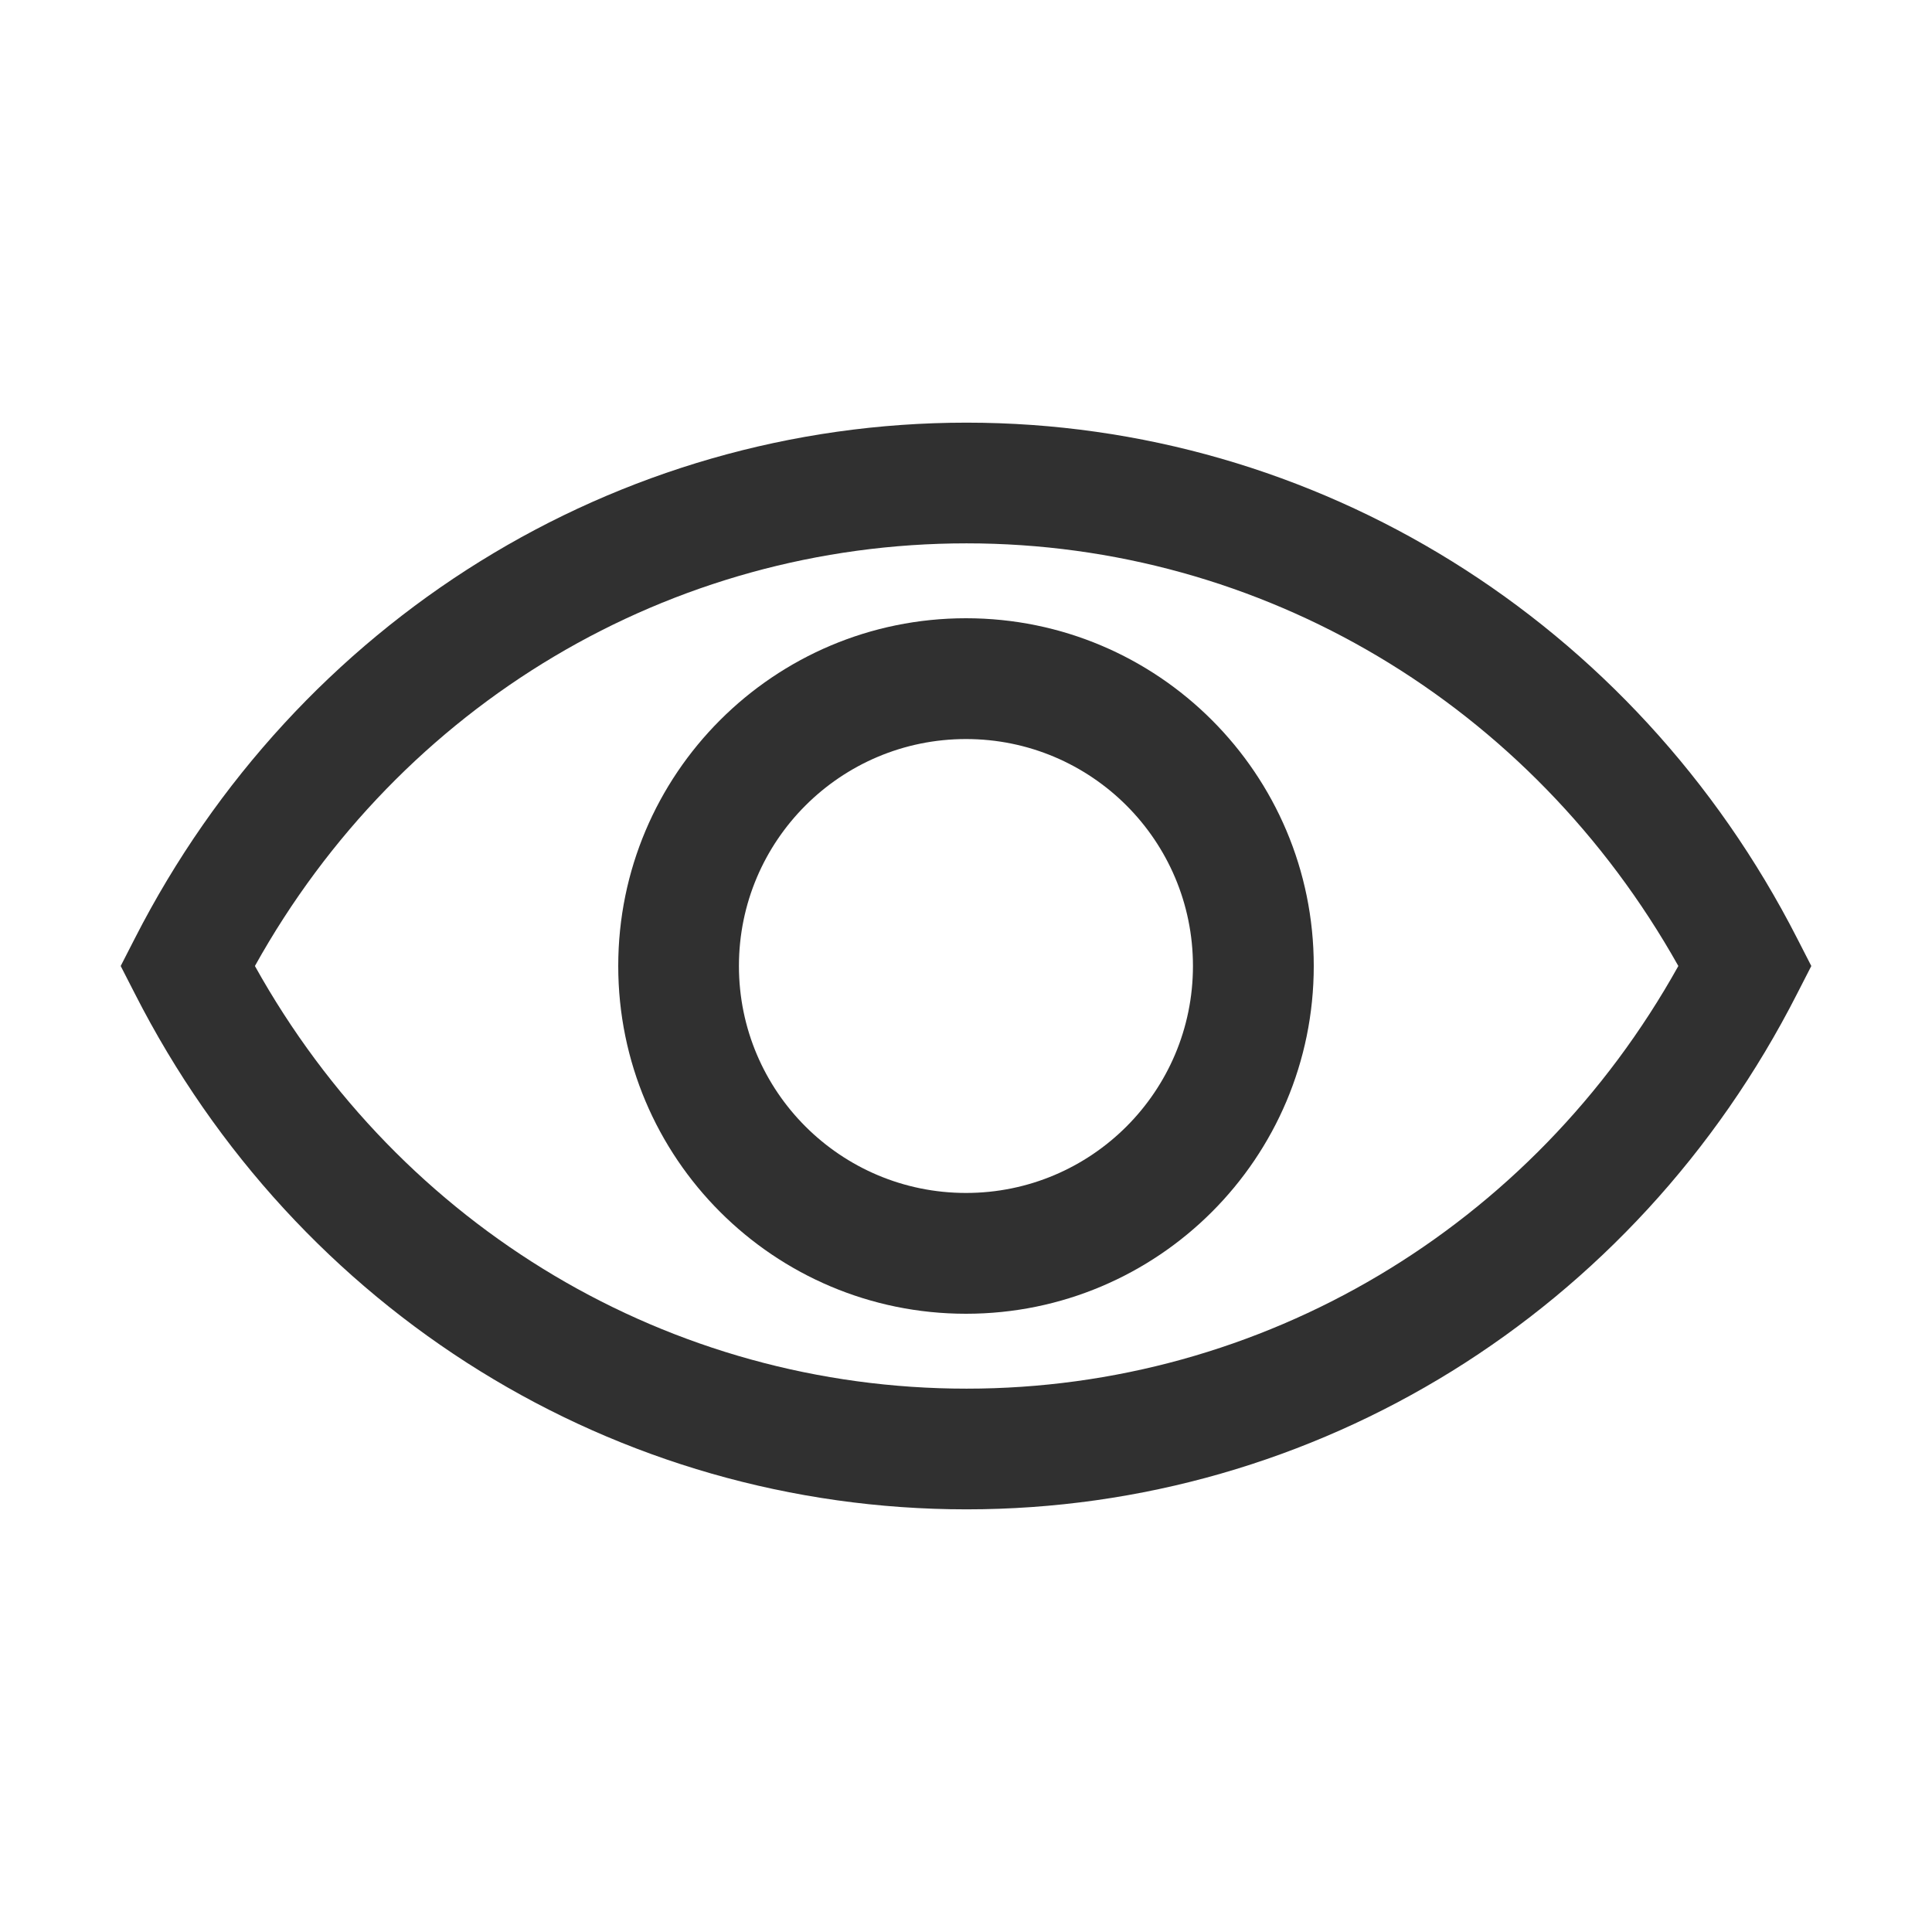
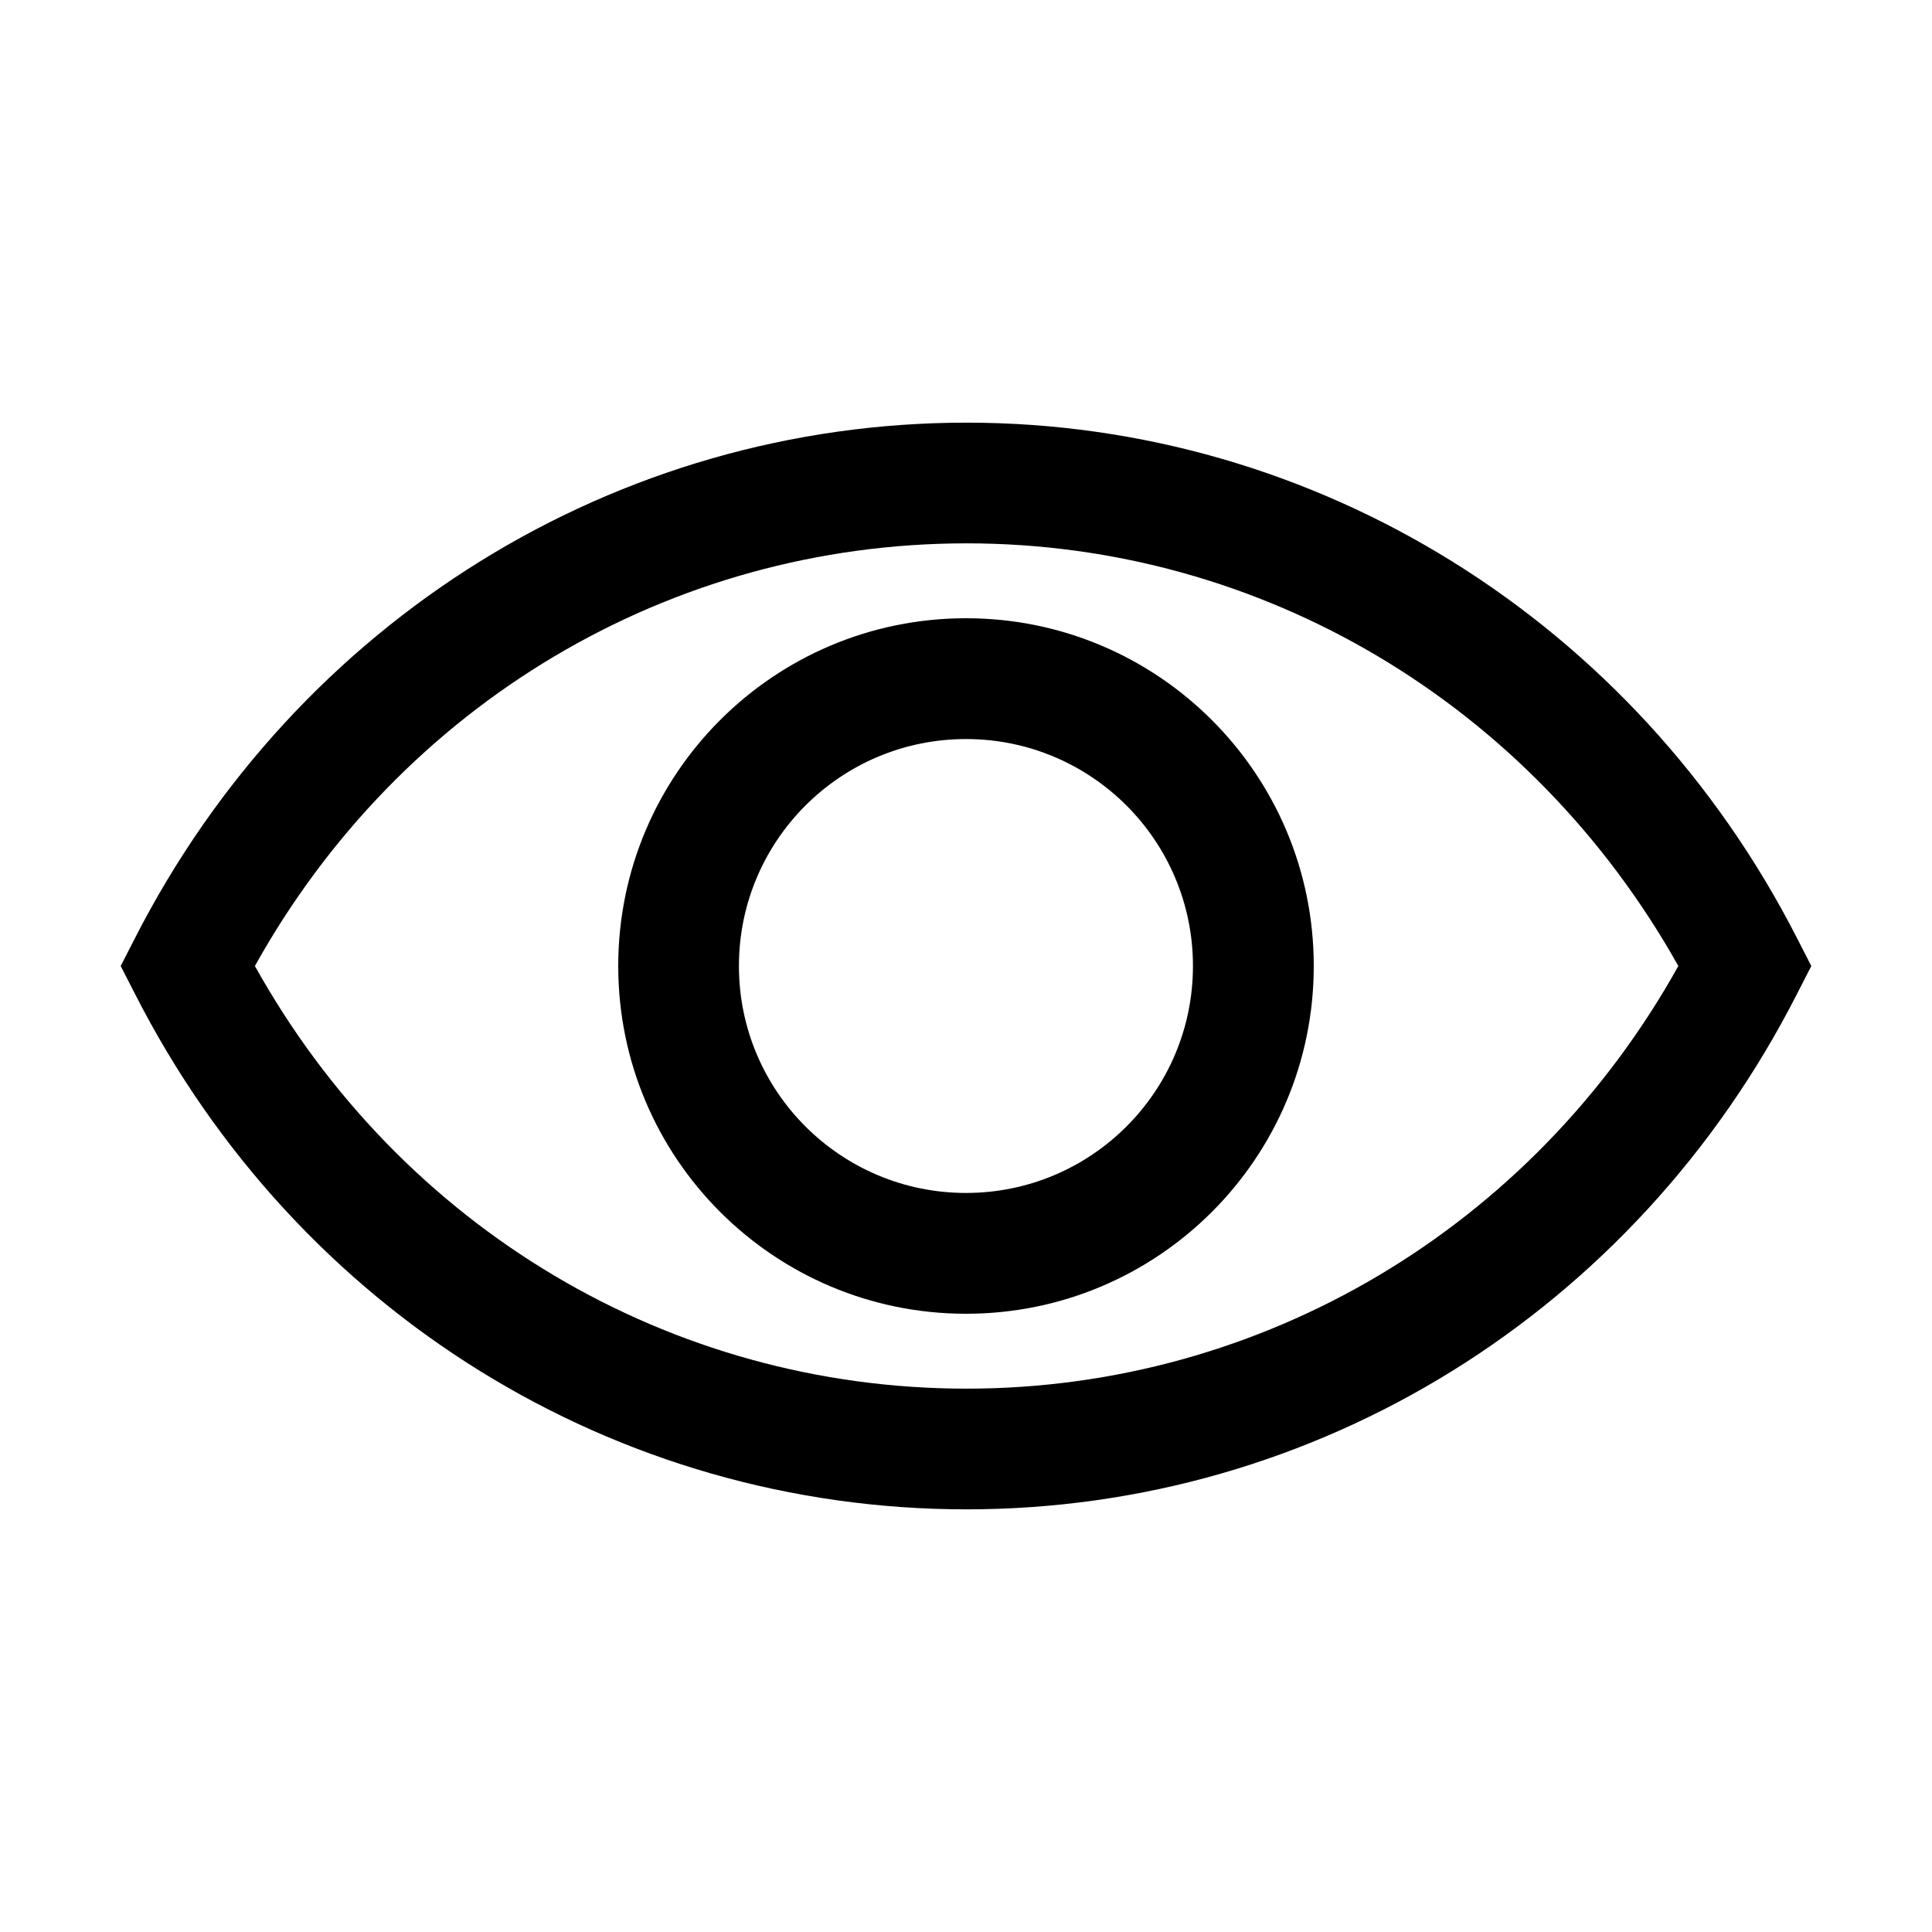
- <svg xmlns="http://www.w3.org/2000/svg" fill="none" viewBox="0 0 17 17" class="design-iconfont">
-   <path d="M11.56 8.5C11.56 10.19 10.19 11.56 8.5 11.56C6.81 11.56 5.44 10.19 5.44 8.5C5.44 6.81 6.81 5.44 8.5 5.44C10.19 5.44 11.56 6.81 11.56 8.5ZM10.497 8.5C10.497 7.397 9.603 6.503 8.5 6.503C7.397 6.503 6.502 7.397 6.502 8.5C6.502 9.603 7.397 10.497 8.5 10.497C9.603 10.497 10.497 9.603 10.497 8.5Z" fill="#303030" />
-   <path d="M1.187 8.744C2.615 11.549 5.42 13.281 8.505 13.281C11.58 13.281 14.385 11.549 15.813 8.744L15.938 8.5L15.813 8.256C14.385 5.461 11.58 3.719 8.505 3.719C5.42 3.719 2.615 5.461 1.187 8.256L1.062 8.5L1.187 8.744ZM8.505 12.219C5.897 12.219 3.526 10.806 2.243 8.5C3.526 6.194 5.897 4.781 8.505 4.781C11.103 4.781 13.474 6.194 14.768 8.5C13.484 10.806 11.103 12.219 8.505 12.219Z" fill="#303030" />
+ <svg xmlns="http://www.w3.org/2000/svg" viewBox="0 0 17 17" class="design-iconfont">
+   <path d="M11.56 8.5C11.56 10.19 10.19 11.56 8.5 11.56C6.81 11.56 5.44 10.19 5.44 8.5C5.44 6.81 6.81 5.44 8.5 5.44C10.19 5.44 11.56 6.81 11.56 8.5ZM10.497 8.5C10.497 7.397 9.603 6.503 8.5 6.503C7.397 6.503 6.502 7.397 6.502 8.5C6.502 9.603 7.397 10.497 8.5 10.497C9.603 10.497 10.497 9.603 10.497 8.5Z" />
+   <path d="M1.187 8.744C2.615 11.549 5.42 13.281 8.505 13.281C11.58 13.281 14.385 11.549 15.813 8.744L15.938 8.5L15.813 8.256C14.385 5.461 11.58 3.719 8.505 3.719C5.42 3.719 2.615 5.461 1.187 8.256L1.062 8.5L1.187 8.744ZM8.505 12.219C5.897 12.219 3.526 10.806 2.243 8.5C3.526 6.194 5.897 4.781 8.505 4.781C11.103 4.781 13.474 6.194 14.768 8.5C13.484 10.806 11.103 12.219 8.505 12.219Z" />
</svg>
